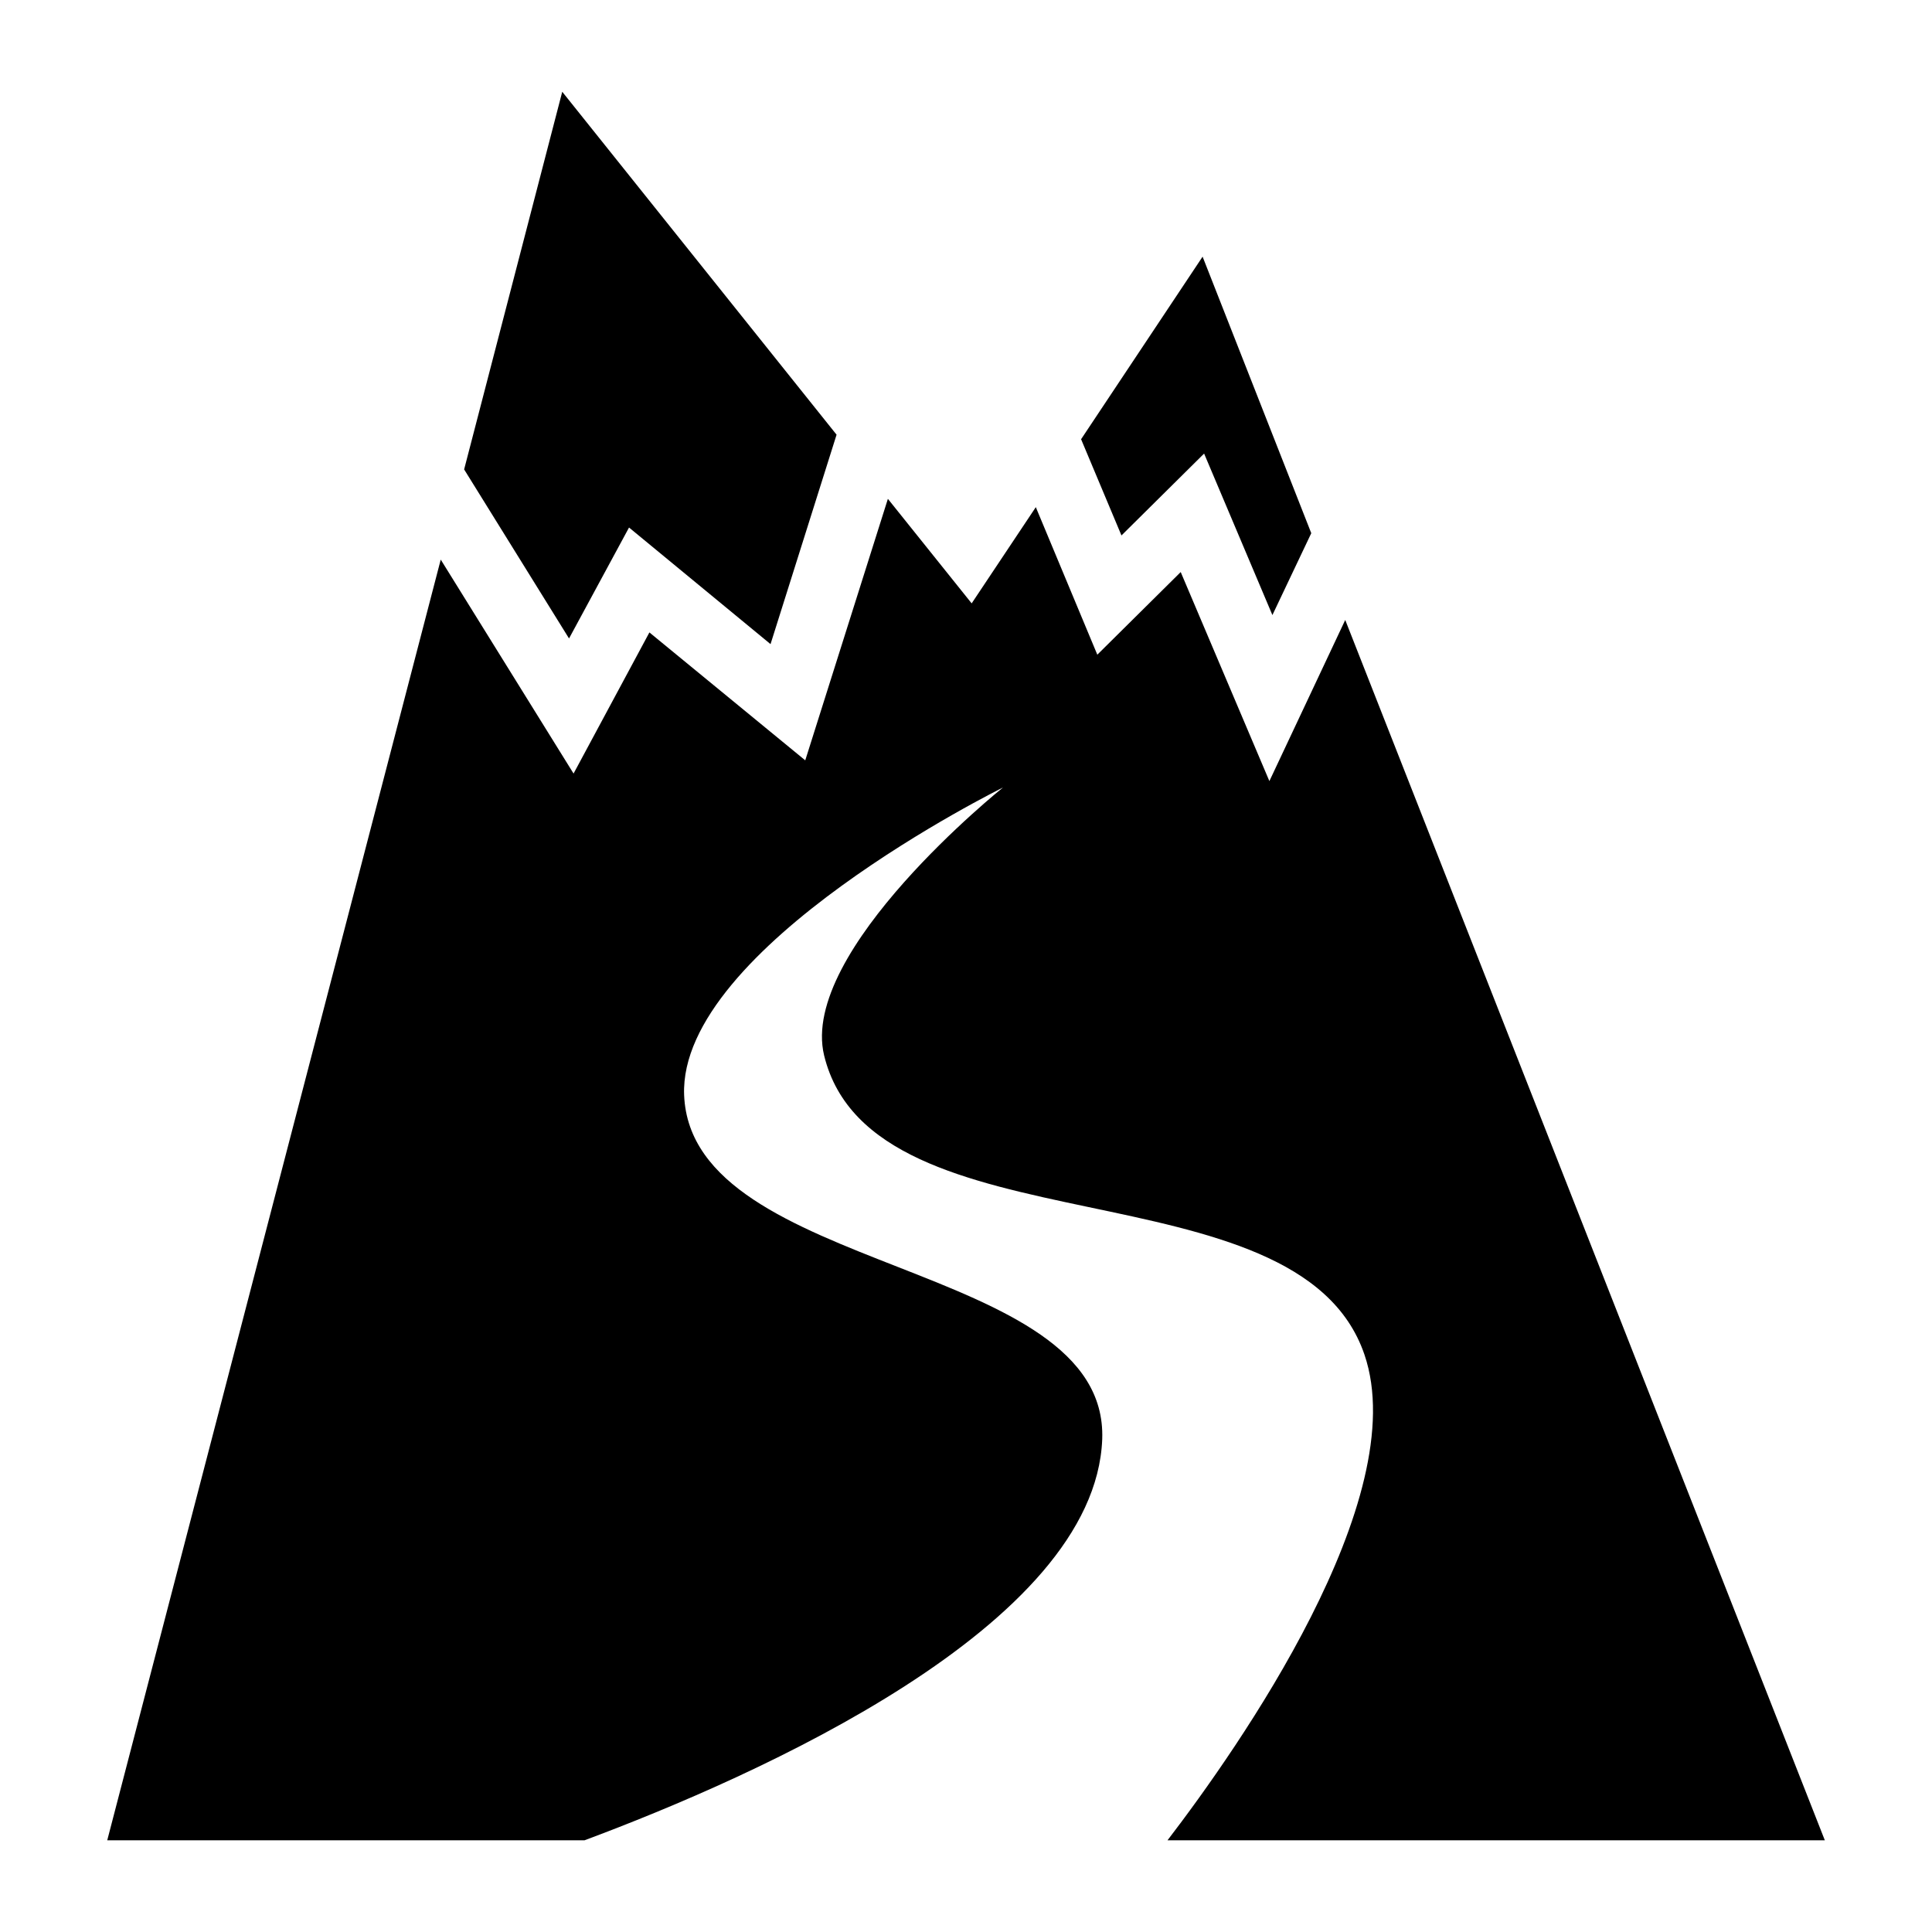
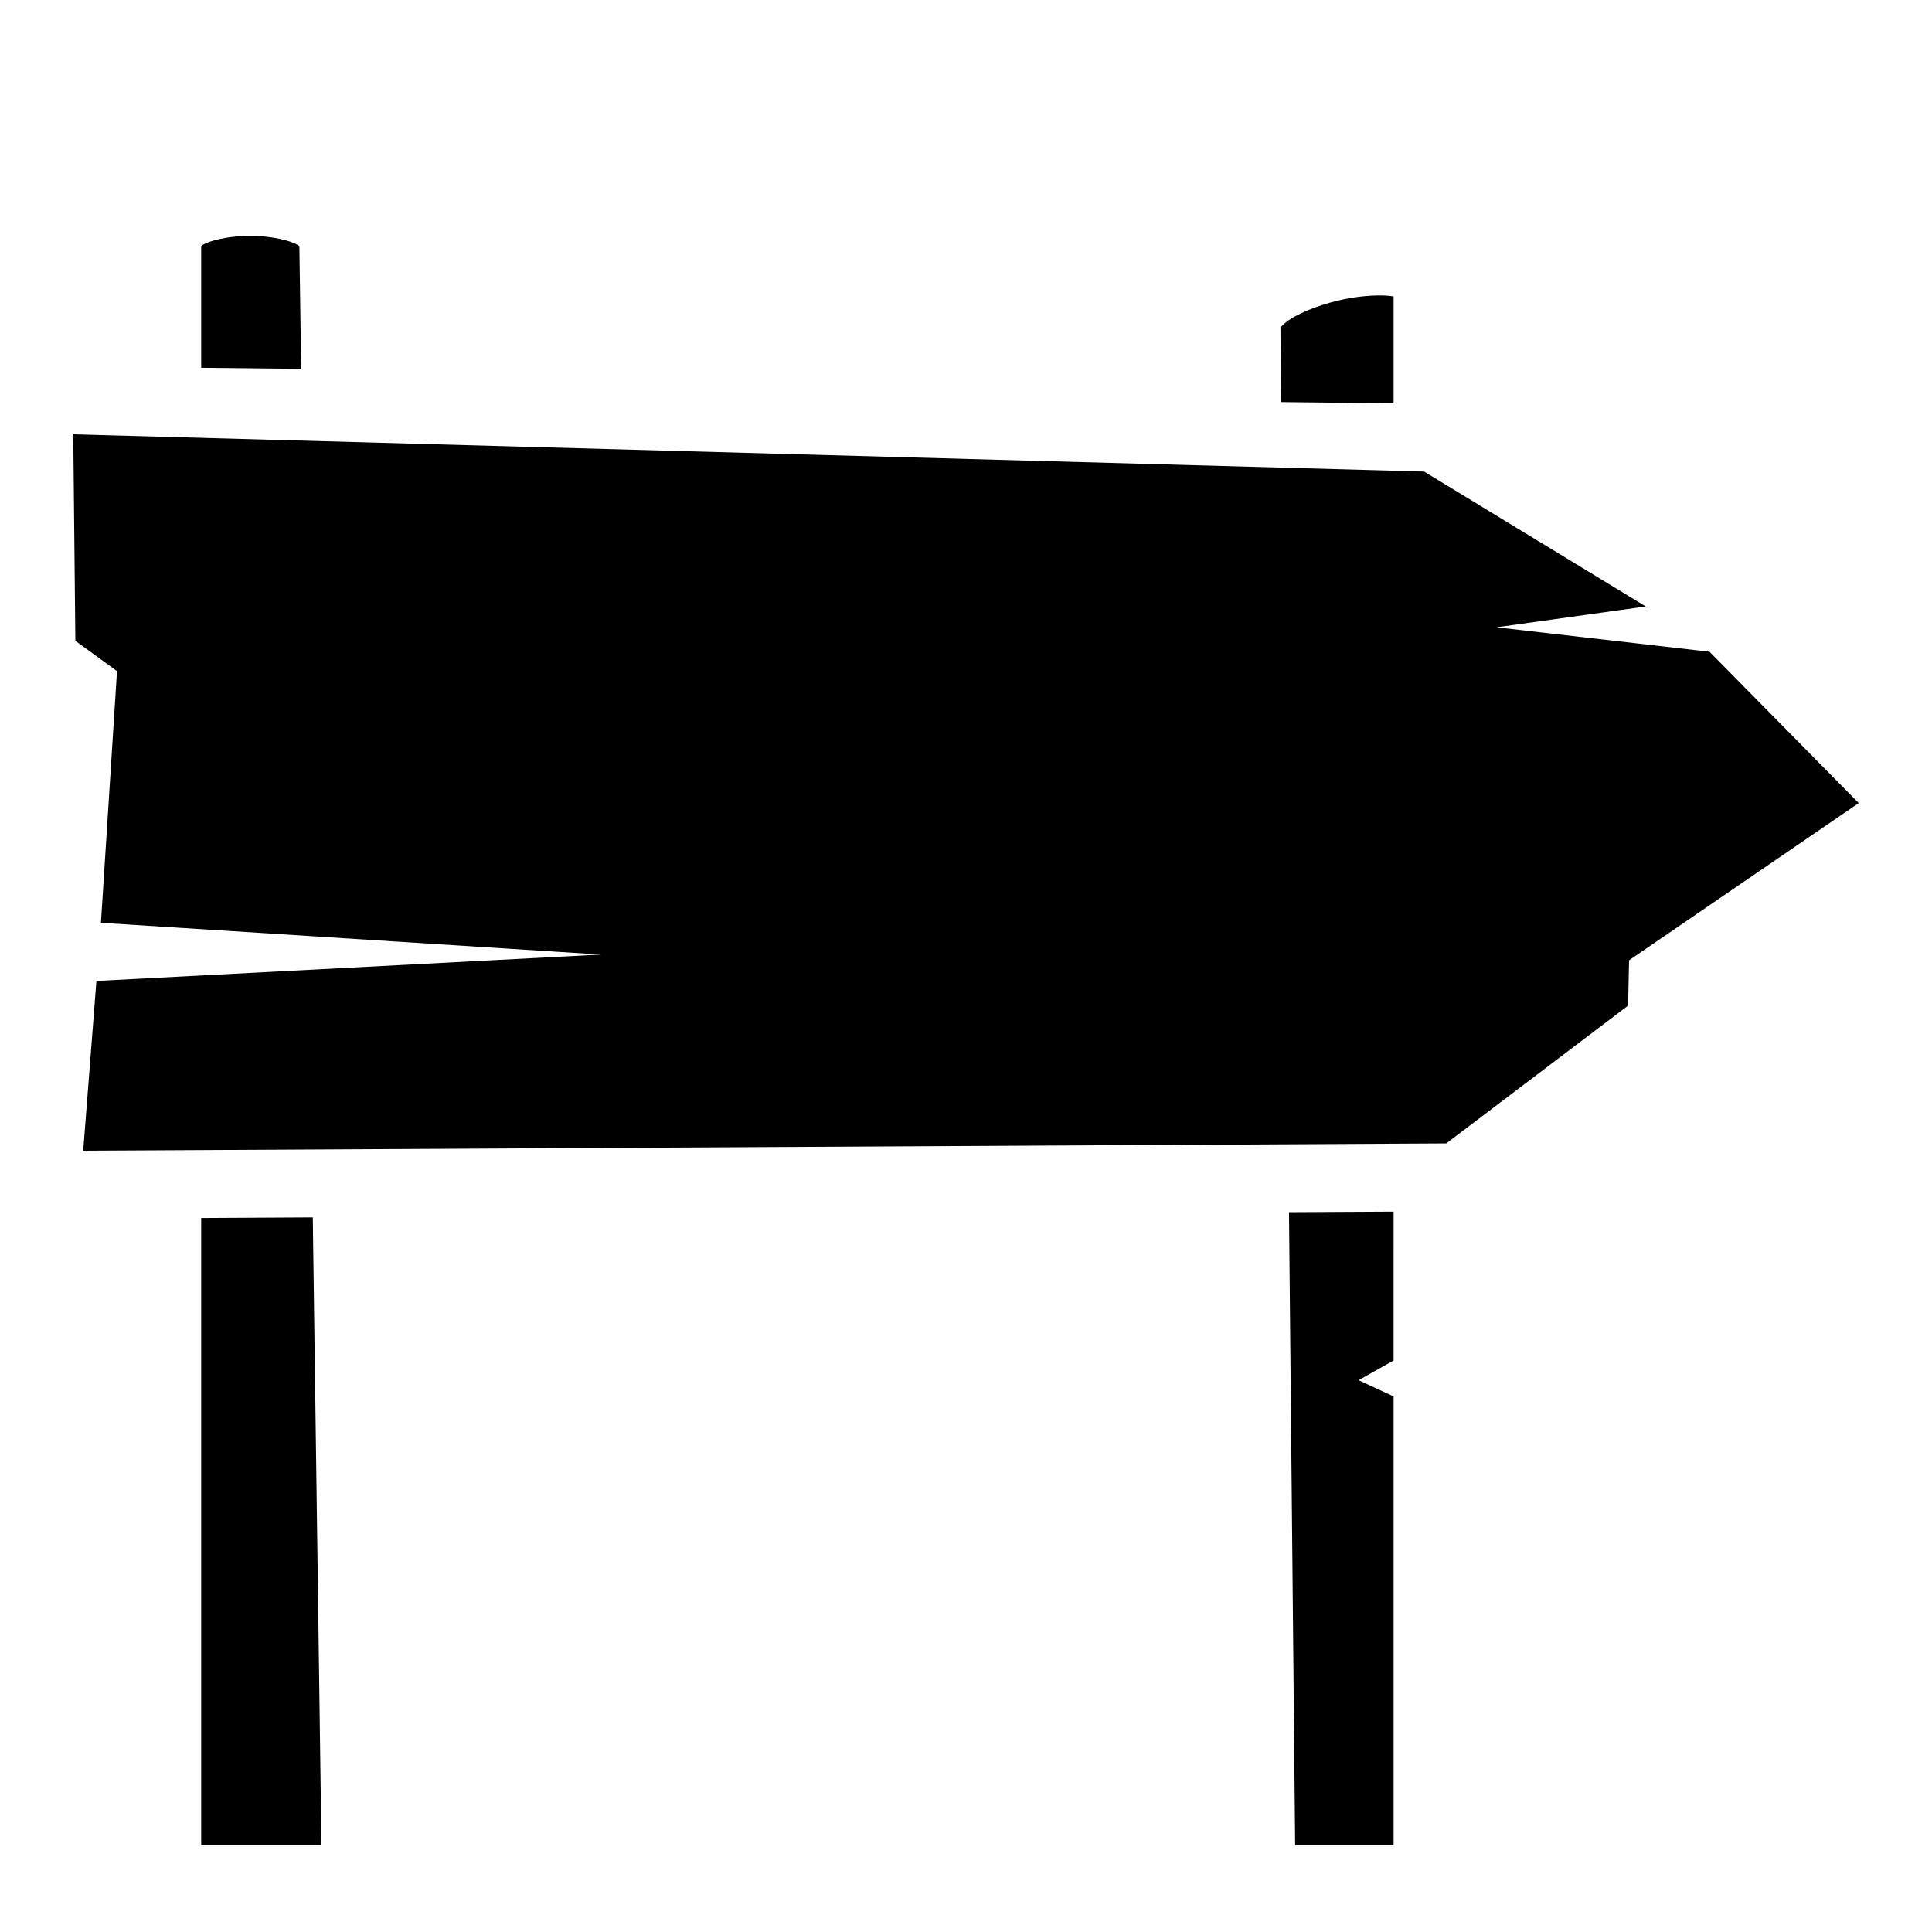
<svg xmlns="http://www.w3.org/2000/svg" viewBox="0 0 512 512">
-   <path d="M149 24.32L123 124.4l27.8 44.8 15.9-29.4 37.5 30.9 17.5-55.5zm169.7 43.7l-32.2 48.38 10.7 25.5 21.9-21.7 18.1 42.8 10.3-21.7zm-83.4 64.18l-21.9 69.3-41.3-33.9L152 205l-35.2-56.7-88.38 339.4H154.9c45.6-17 135.3-56.7 137.2-106.3 1.7-47.8-108.9-43.4-110.8-91.2-1.5-39.1 84.5-81.5 84.5-81.5s-54.1 43.3-47.4 71c12.9 53 125.6 27.6 143.2 79.3 13 38.2-33.5 104.3-52.2 128.7h174.2L356.5 164.3 336.4 207l-23.5-55.4-22.1 21.9-16.3-39.1-17 25.5z" />
+   <path d="M66.26 62.5c-4.533 0-9.11.862-11.564 1.906-.914.39-1.142.617-1.377.797v32.26l26.488.287-.47-32.488c-.237-.183-.513-.445-1.47-.85C75.382 63.36 70.795 62.5 66.26 62.5zM365.22 78.293c-.528.005-1.08.022-1.65.05-2.287.117-4.886.428-7.47.968-5.167 1.08-10.42 3.023-13.677 4.973-2.754 1.65-3.064 2.87-3.095 2.225l.143 20.05 29.85.323V78.585c-.124-.03-.017-.013-.16-.04-.998-.18-2.358-.267-3.94-.25zM19.413 115.1l.56 54.732 11.036 8.027-4.257 66.695 132.46 8.416-133.66 6.99-3.5 44.987 361.22-1.93 48.19-36.52.257-12.01 60.867-41.66-39.547-40.106-56.44-6.484 39.544-5.52-58.74-35.747zM369.32 321.092l-27.723.148 1.63 167.76h26.092V370.074l-9.272-4.303 9.27-5.23zm-286.428 1.53l-29.573.16V489h31.867z" />
</svg>
